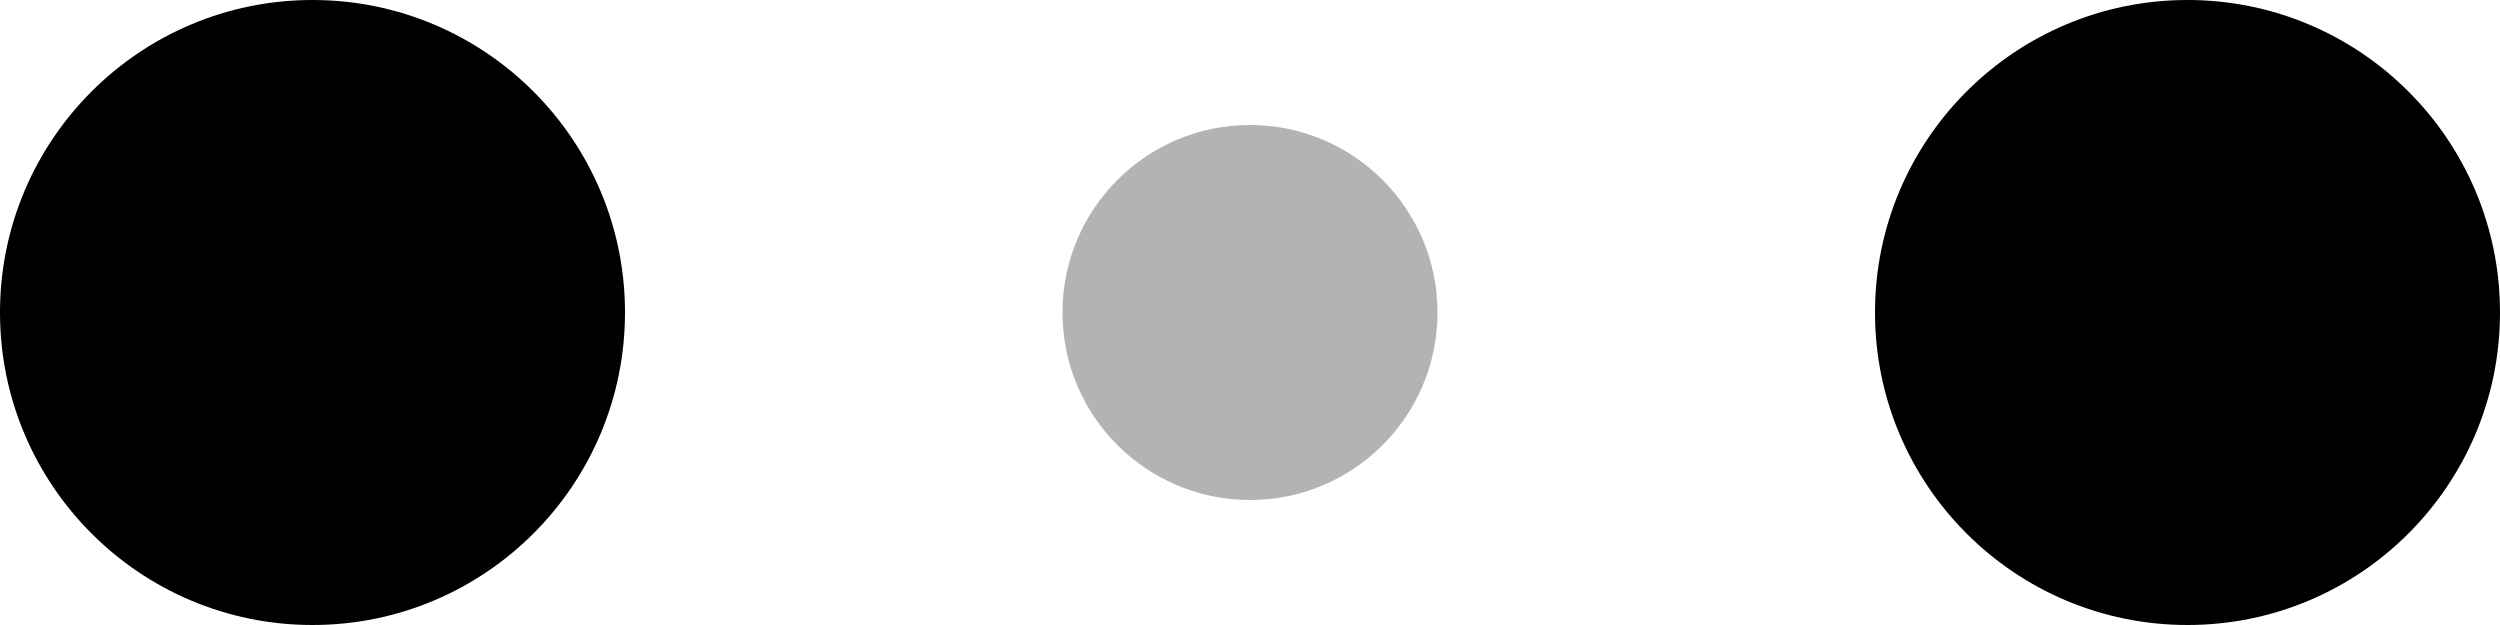
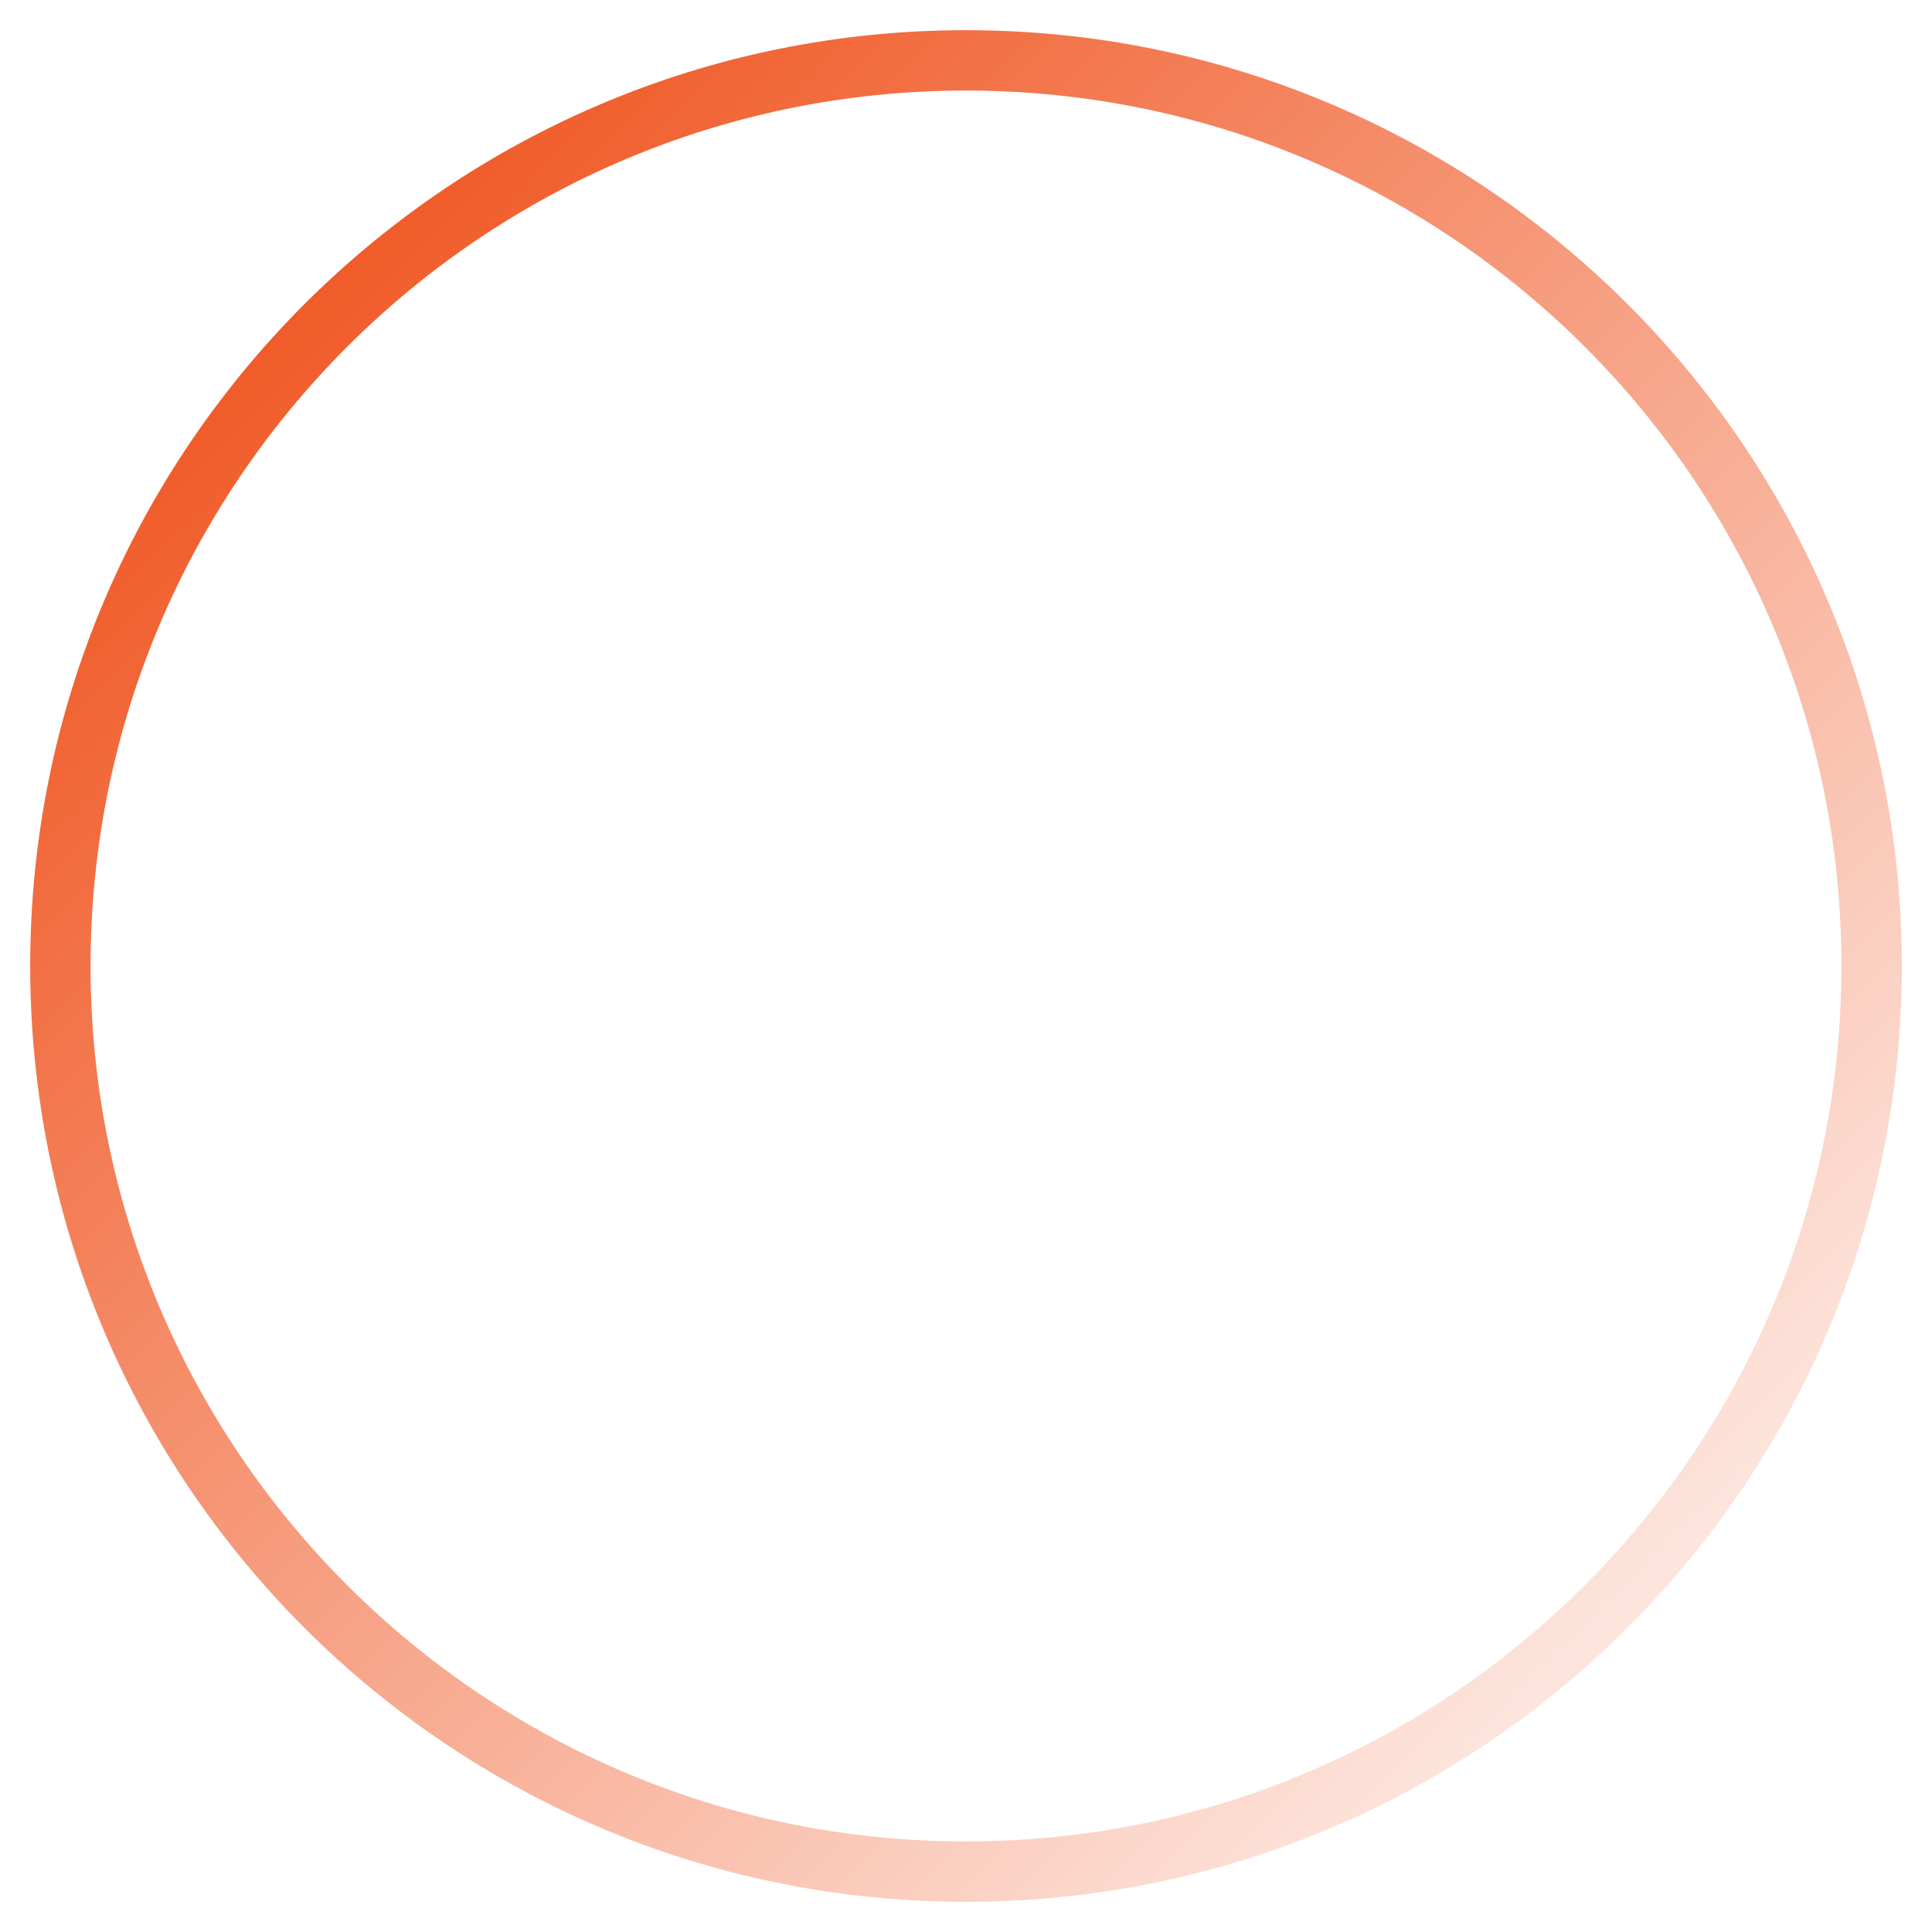
- <svg xmlns="http://www.w3.org/2000/svg" viewBox="0 0 120 30" width="120" height="30" fill="black">
-   <circle cx="15" cy="15" r="15">
-     <animate attributeName="r" from="15" to="15" begin="0s" dur="0.8s" values="15;9;15" calcMode="linear" repeatCount="indefinite" />
-     <animate attributeName="fill-opacity" from="1" to="1" begin="0s" dur="0.8s" values="1;.5;1" calcMode="linear" repeatCount="indefinite" />
-   </circle>
-   <circle cx="60" cy="15" r="9" fill-opacity="0.3">
-     <animate attributeName="r" from="9" to="9" begin="0s" dur="0.8s" values="9;15;9" calcMode="linear" repeatCount="indefinite" />
-     <animate attributeName="fill-opacity" from="0.5" to="0.5" begin="0s" dur="0.8s" values=".5;1;.5" calcMode="linear" repeatCount="indefinite" />
-   </circle>
-   <circle cx="105" cy="15" r="15">
-     <animate attributeName="r" from="15" to="15" begin="0s" dur="0.8s" values="15;9;15" calcMode="linear" repeatCount="indefinite" />
-     <animate attributeName="fill-opacity" from="1" to="1" begin="0s" dur="0.8s" values="1;.5;1" calcMode="linear" repeatCount="indefinite" />
-   </circle>
+ <svg xmlns="http://www.w3.org/2000/svg" width="64" height="64">
+   <defs>
+     <linearGradient id="gradient" x1="0%" y1="0%" x2="100%" y2="100%">
+       <stop offset="0%" style="stop-color:#ee4208;stop-opacity:1.0" />
+       <stop offset="100%" style="stop-color:#ffffff;stop-opacity:1.0" />
+     </linearGradient>
+   </defs>
+   <circle cx="32" cy="32" r="30" fill="none" stroke="url(#gradient)" stroke-width="2" />
</svg>
